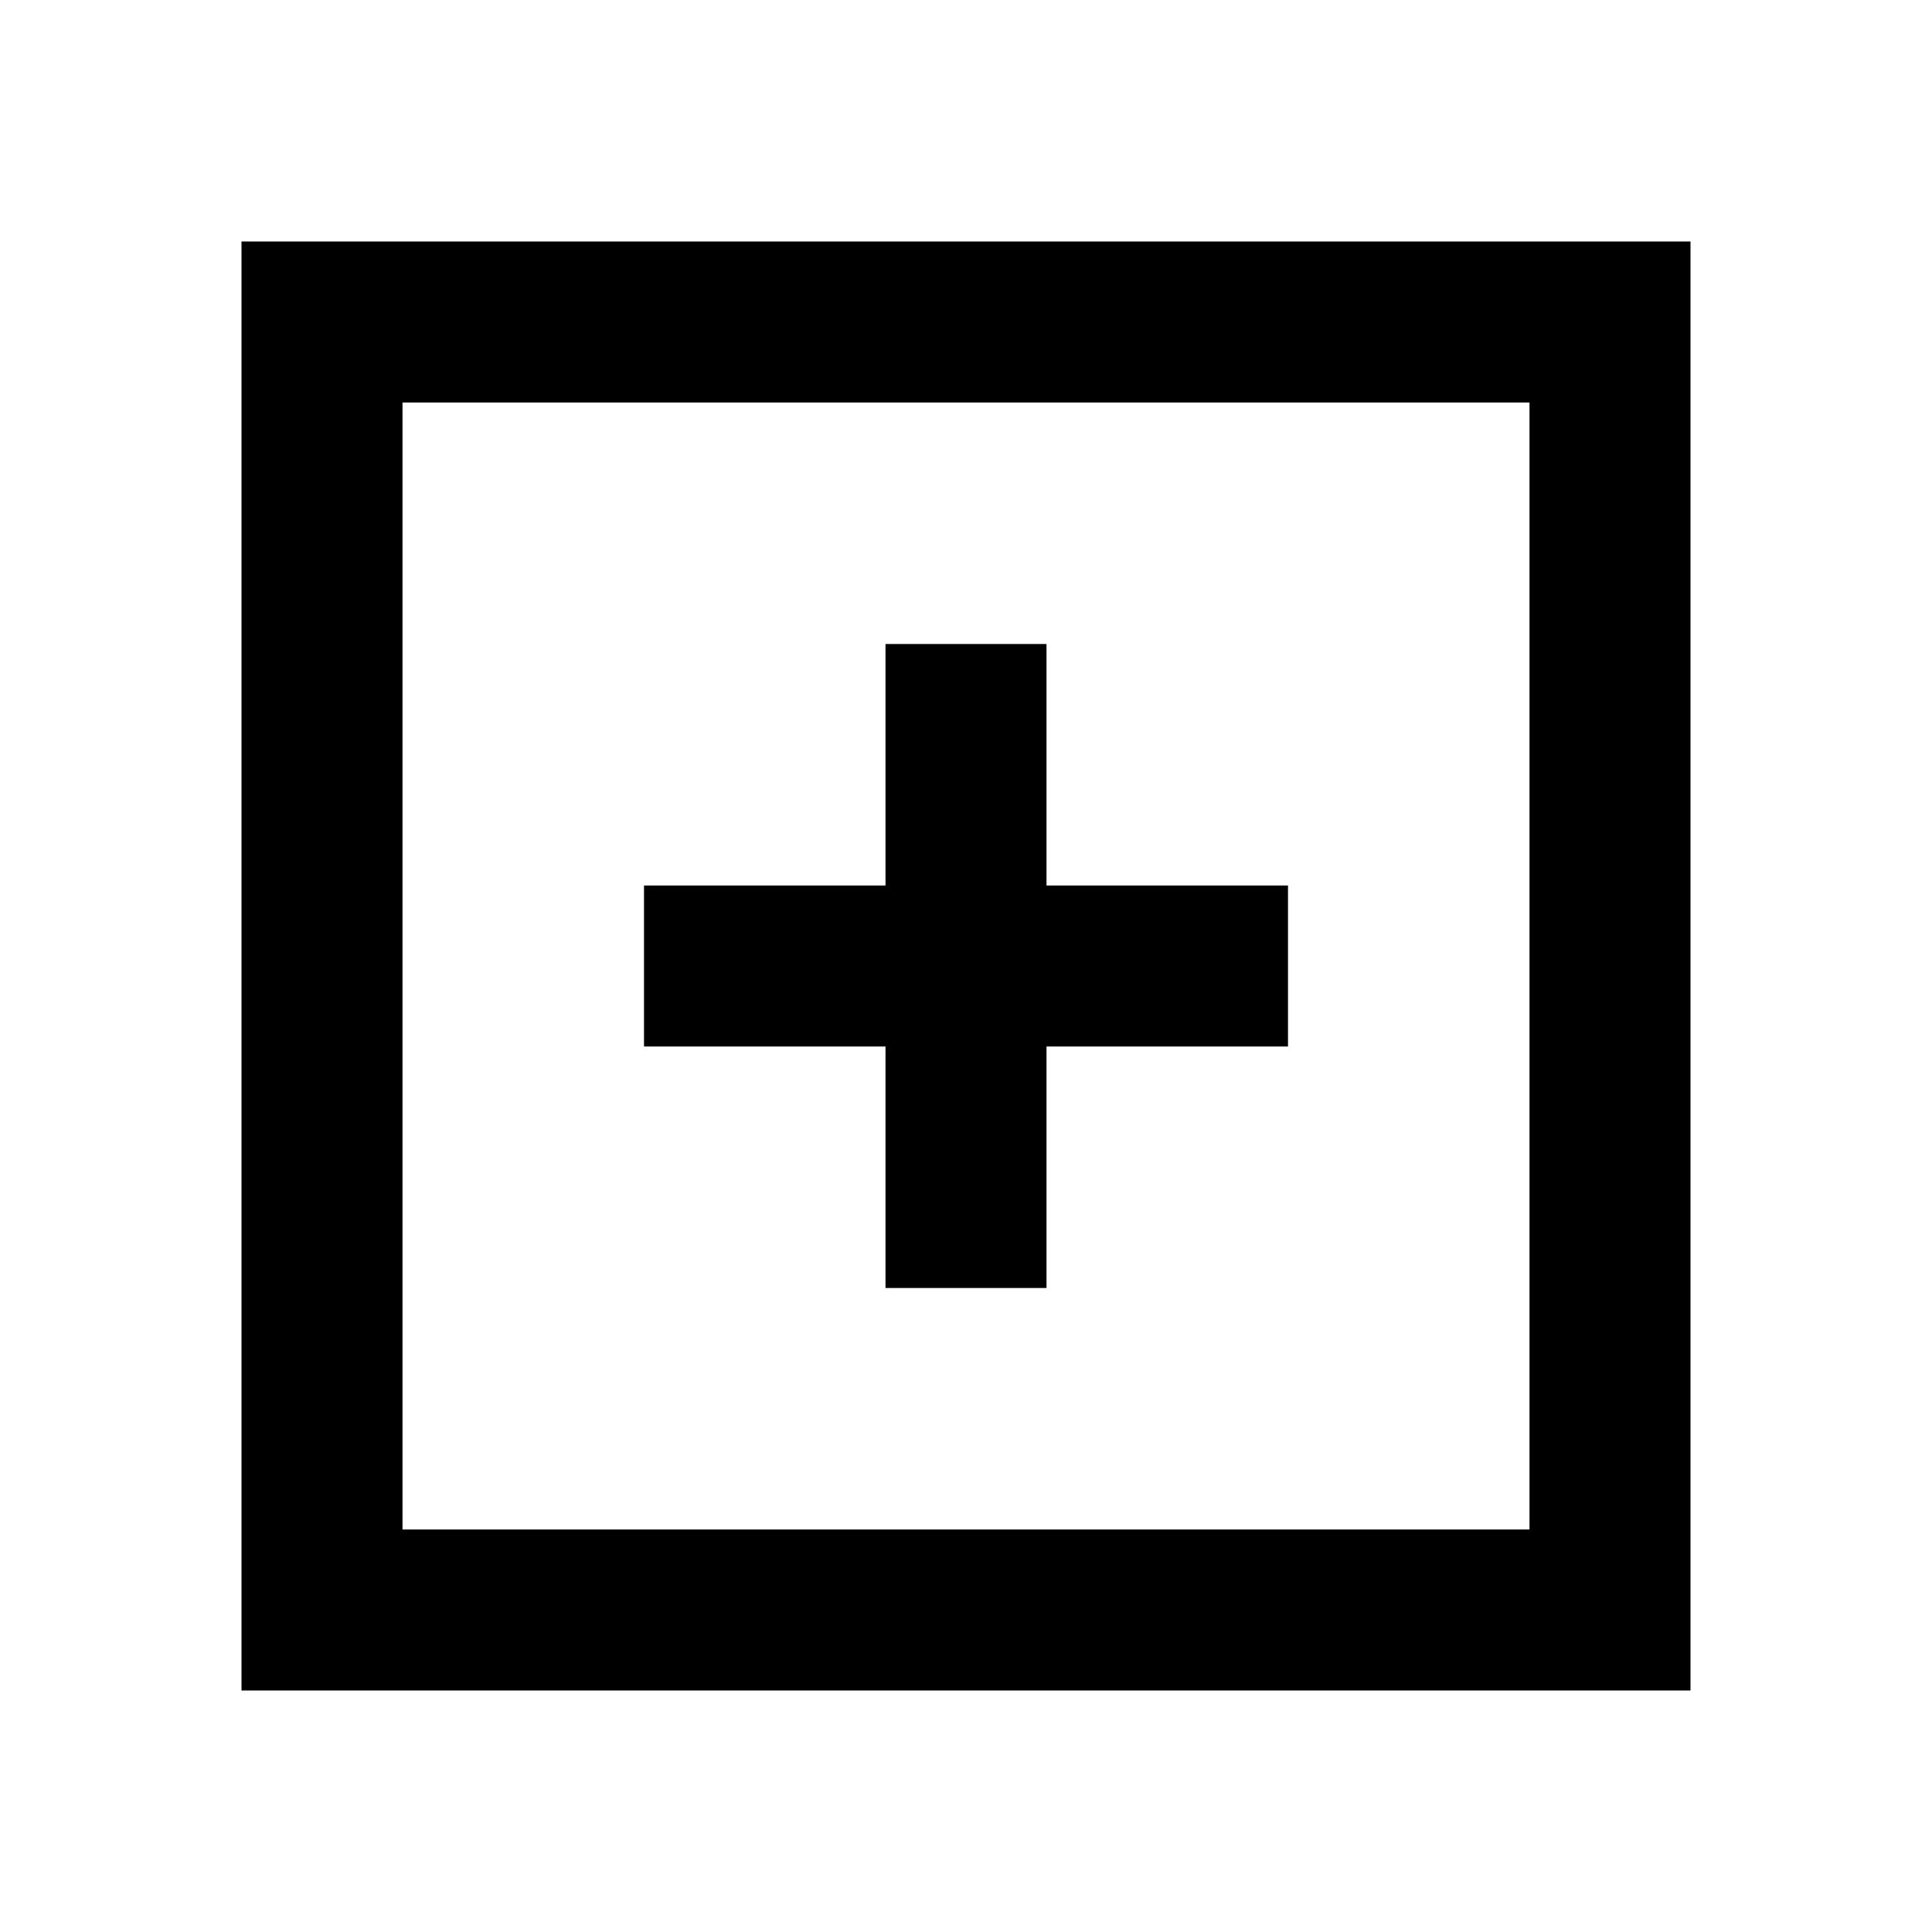
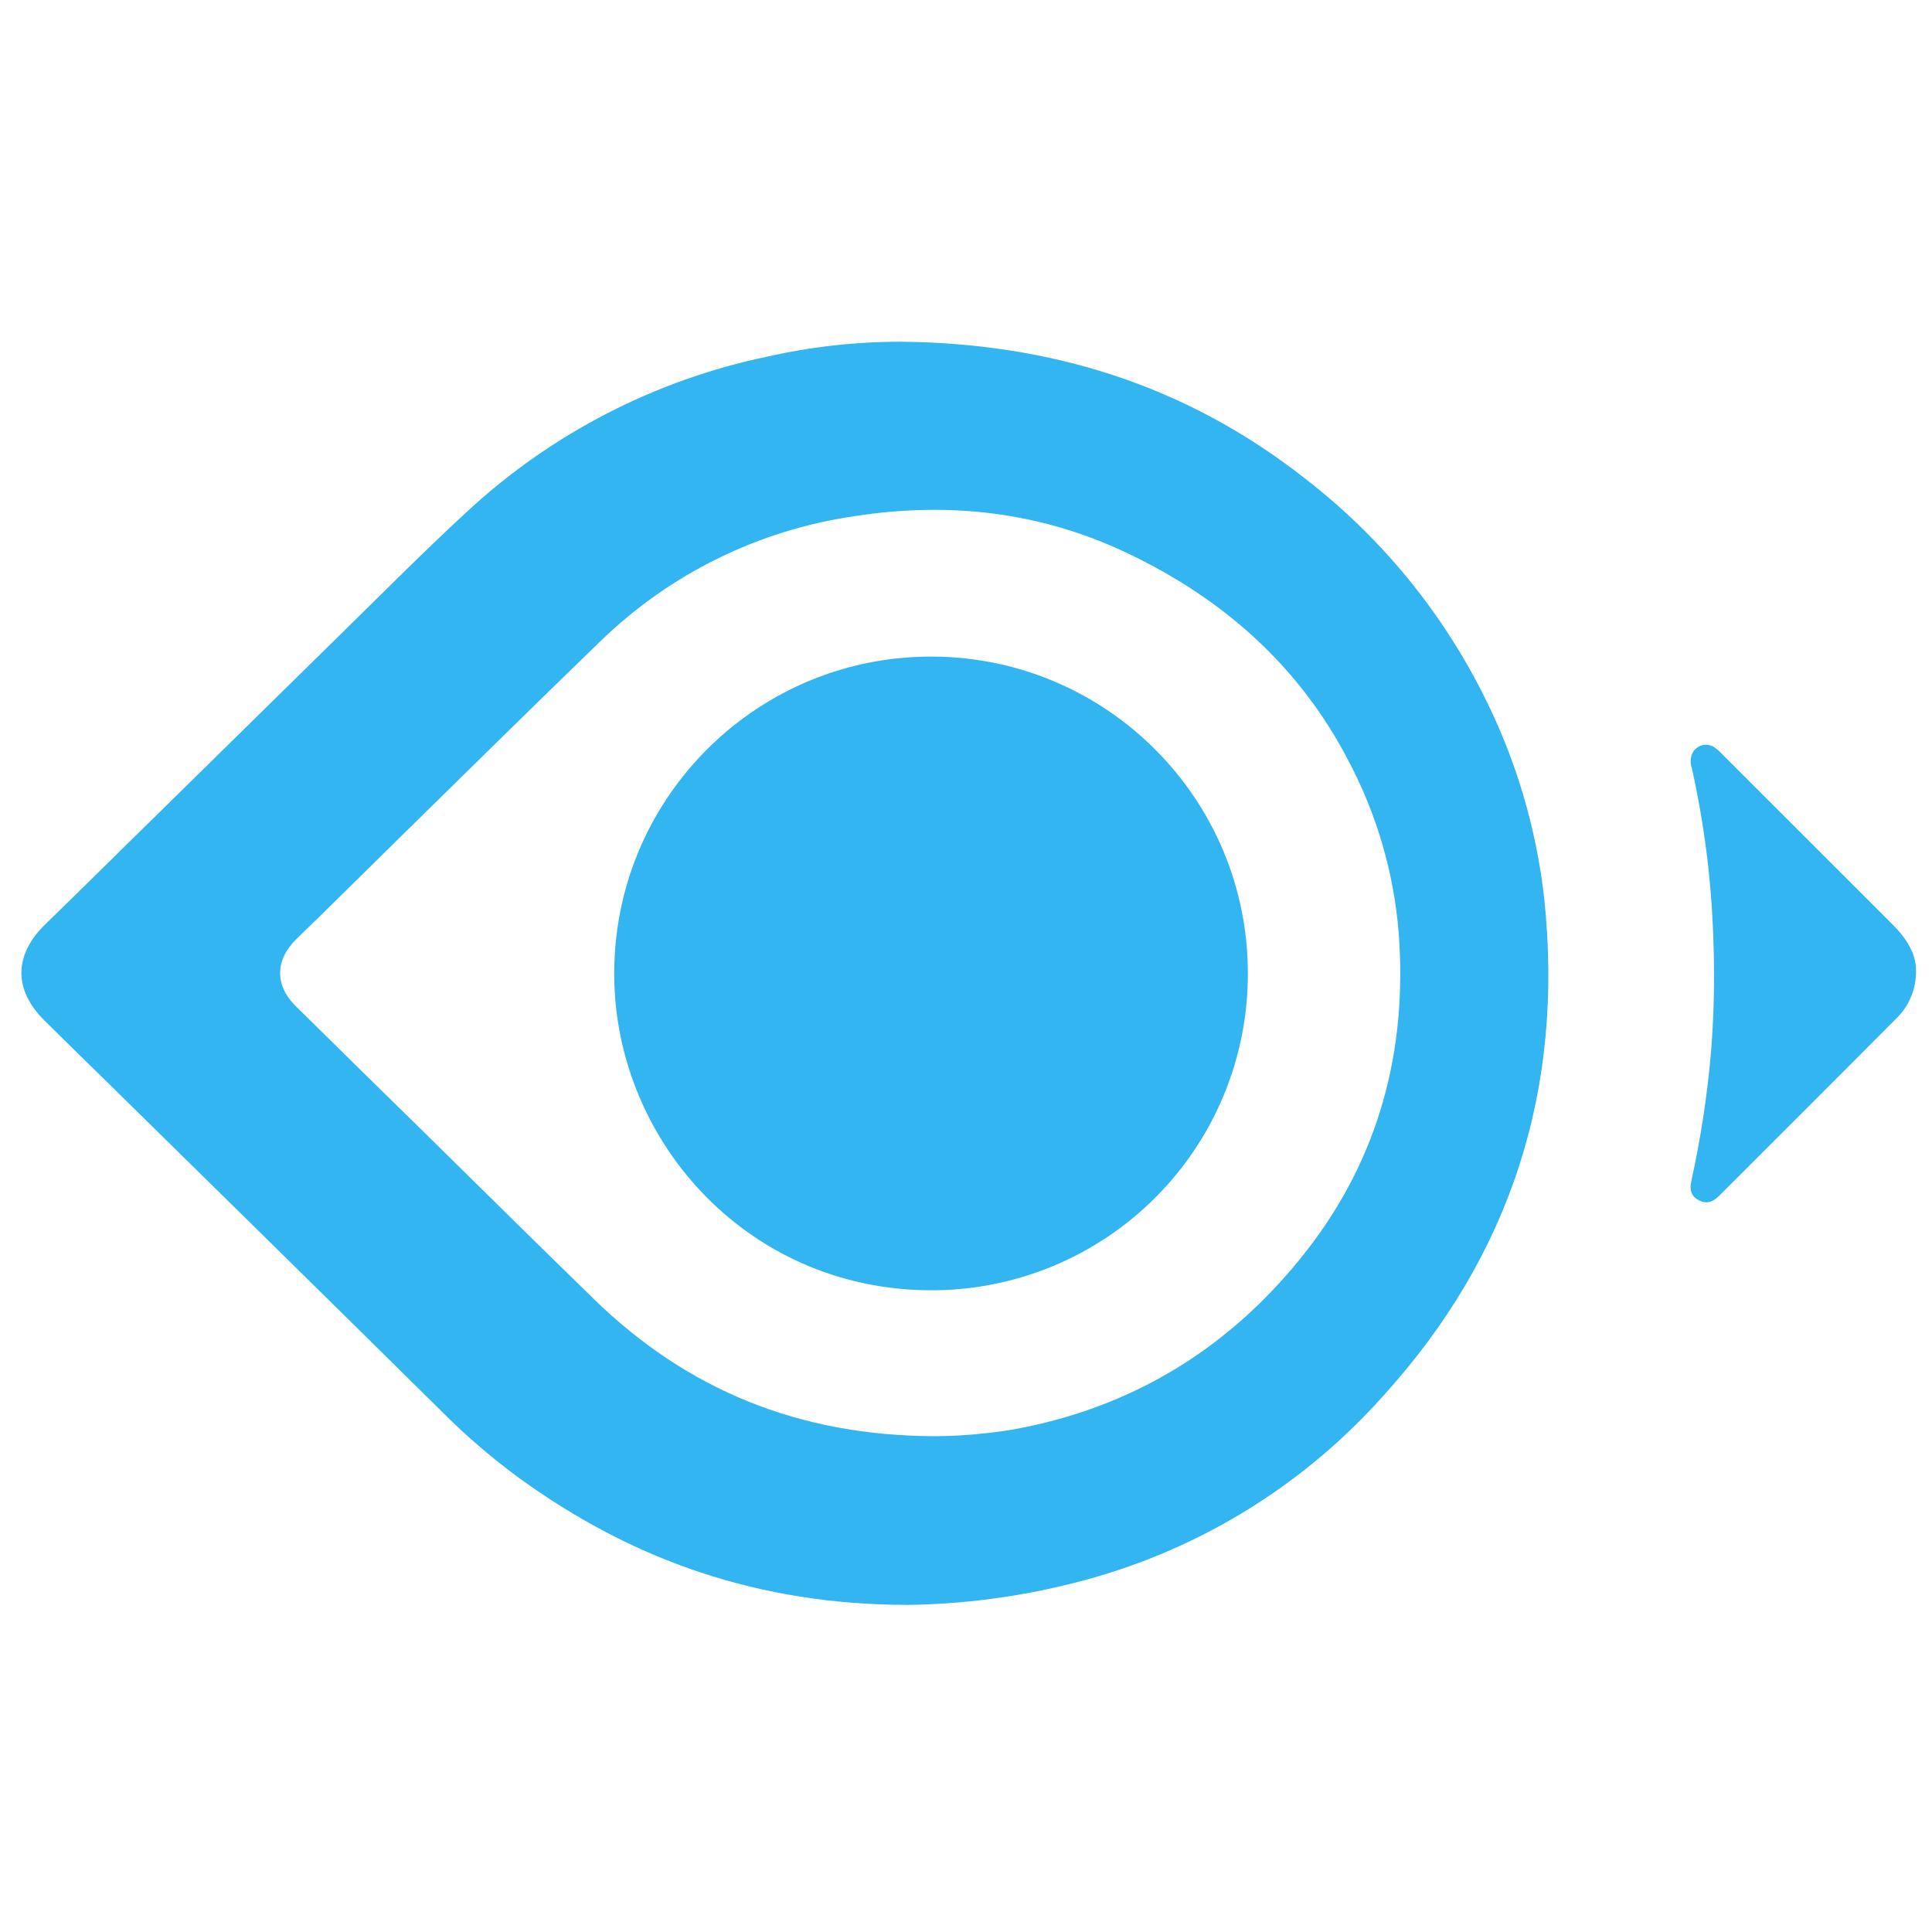
- <svg xmlns="http://www.w3.org/2000/svg" viewBox="0 0 24 24">
-   <path d="M4 4h16v16H4z" fill="none" stroke="currentColor" stroke-width="2" />
-   <path d="M8 12h8M12 8v8" stroke="currentColor" stroke-width="2" />
+ <svg xmlns="http://www.w3.org/2000/svg" viewBox="0 0 360 360">
+   <path fill="#33B5F1" d="M169.117,299.049c-27.785-.029-51.298-8.314-72.45-23.693a122.337,122.337,0,0,1-14.009-12.006q-16.556-16.356-33.149-32.675Q35.317,216.704,21.107,202.752c-4.278-4.204-8.581-8.381-12.836-12.607-5.785-5.745-5.692-12.217.171-17.913,4.359-4.234,8.681-8.508,13.015-12.767q21.09-20.727,42.184-41.451c7.823-7.667,15.537-15.458,23.595-22.873A117.617,117.617,0,0,1,142.926,66.461,112.797,112.797,0,0,1,167.771,63.678c27.822.22,53.142,8.031,75.218,25.35a117.492,117.492,0,0,1,33.567,40.741,111.309,111.309,0,0,1,11.182,37.593c3.756,35.375-6.093,66.461-30.101,92.862a114.33,114.33,0,0,1-57.759,34.791A132.319,132.319,0,0,1,169.117,299.049Zm5.354-31.435a85.592,85.592,0,0,0,8.906-.523c1.867-.189,3.736-.424,5.582-.76,22.431-4.094,40.602-15.45,54.497-33.265,13.518-17.332,18.827-37.405,17.169-59.25a82.753,82.753,0,0,0-9.275-31.896c-9.219-17.842-23.476-30.414-41.441-38.921-16.121-7.634-33.071-9.547-50.637-6.825a85.52,85.52,0,0,0-47.482,23.395c-12.62,12.199-25.102,24.541-37.637,36.828-6.282,6.158-12.51,12.37-18.832,18.487-4.046,3.915-4.213,8.649-.208,12.602q11.826,11.668,23.699,23.288c10.609,10.426,21.173,20.897,31.831,31.273C128.073,259.016,148.957,267.6,174.471,267.615Z" />
+   <path fill="#33B5F1" d="M357.017,180.716a12.113,12.113,0,0,1-3.678,9.079q-16.504,16.582-33.078,33.096c-1.208,1.207-2.422,1.449-3.672.79-1.35-.711-1.828-1.793-1.442-3.561a187.759,187.759,0,0,0,3.663-23.911,178.772,178.772,0,0,0,.421-21.92,170.048,170.048,0,0,0-3.97-31.1,3.757,3.757,0,0,1,.247-3.127,2.86,2.86,0,0,1,4.014-.769,9.243,9.243,0,0,1,1.258,1.106q15.998,15.986,31.988,31.979C355.284,174.894,357.025,177.761,357.017,180.716Z" />
+   <path fill="#33B5F1" d="M232.521,181.322a58.918,58.918,0,0,1-59.064,59.105c-34.722-.074-59.571-28.745-58.996-60.019a59.034,59.034,0,0,1,118.06.914Z" />
</svg>
